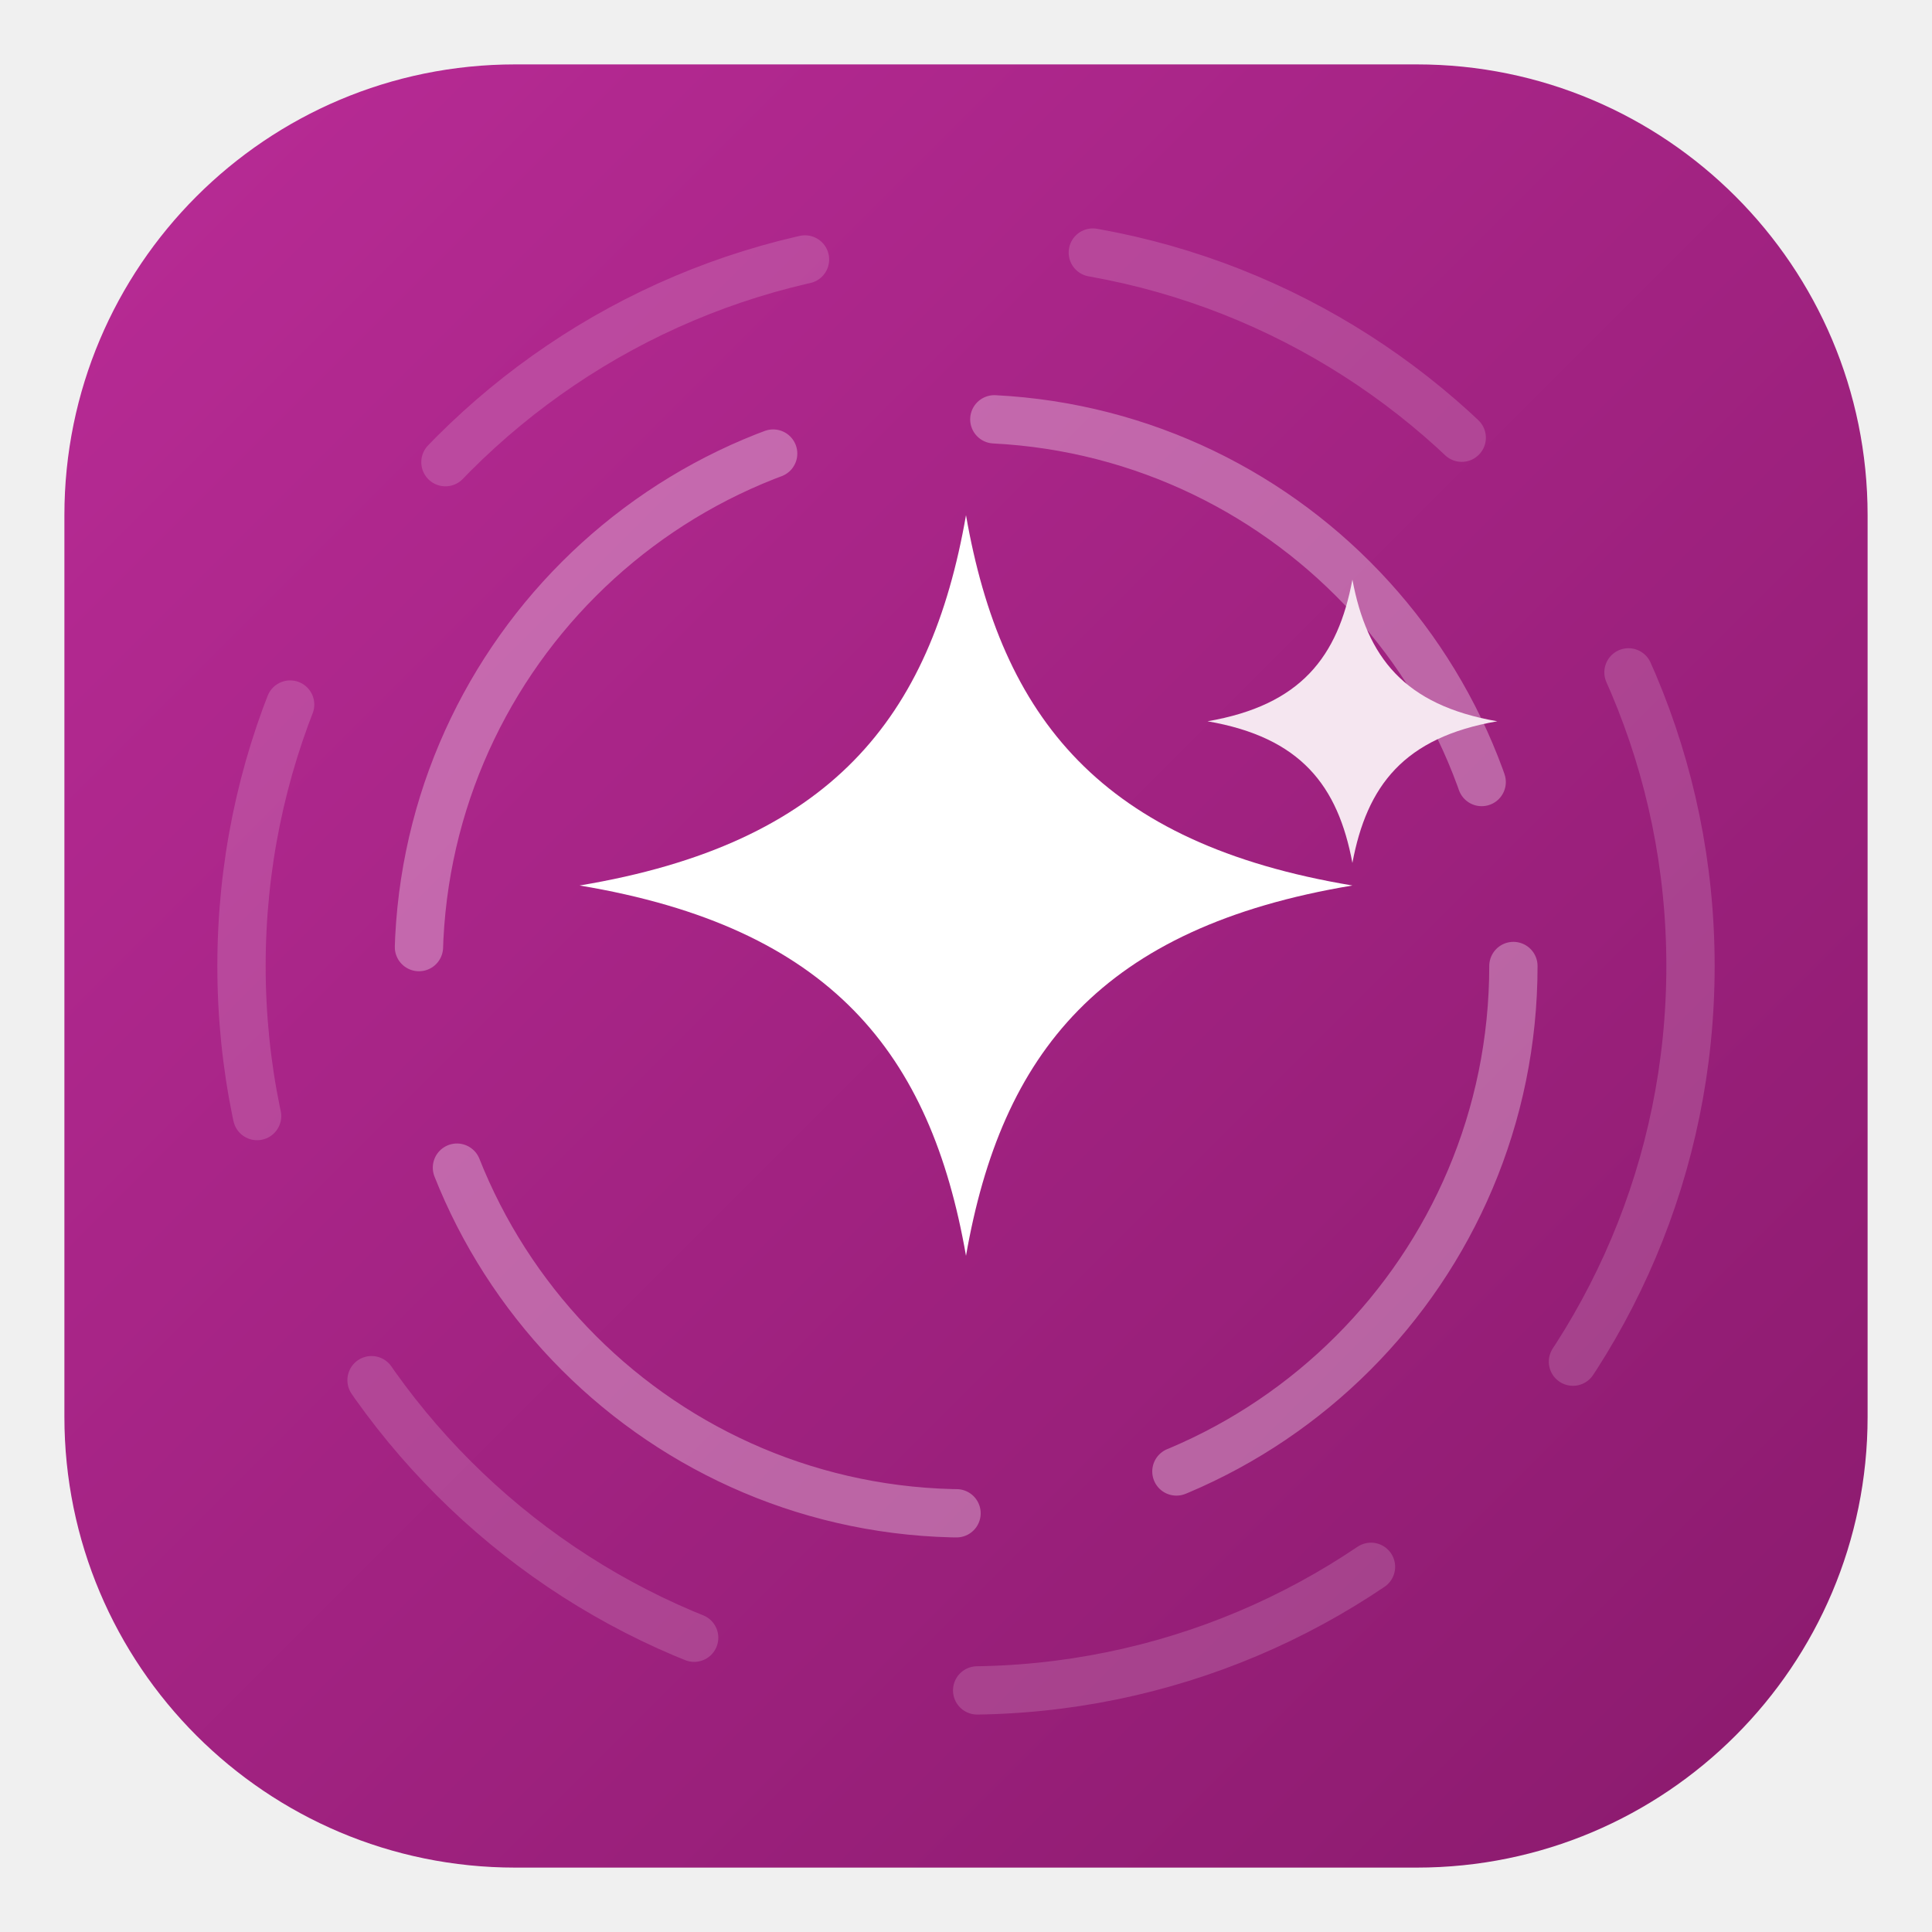
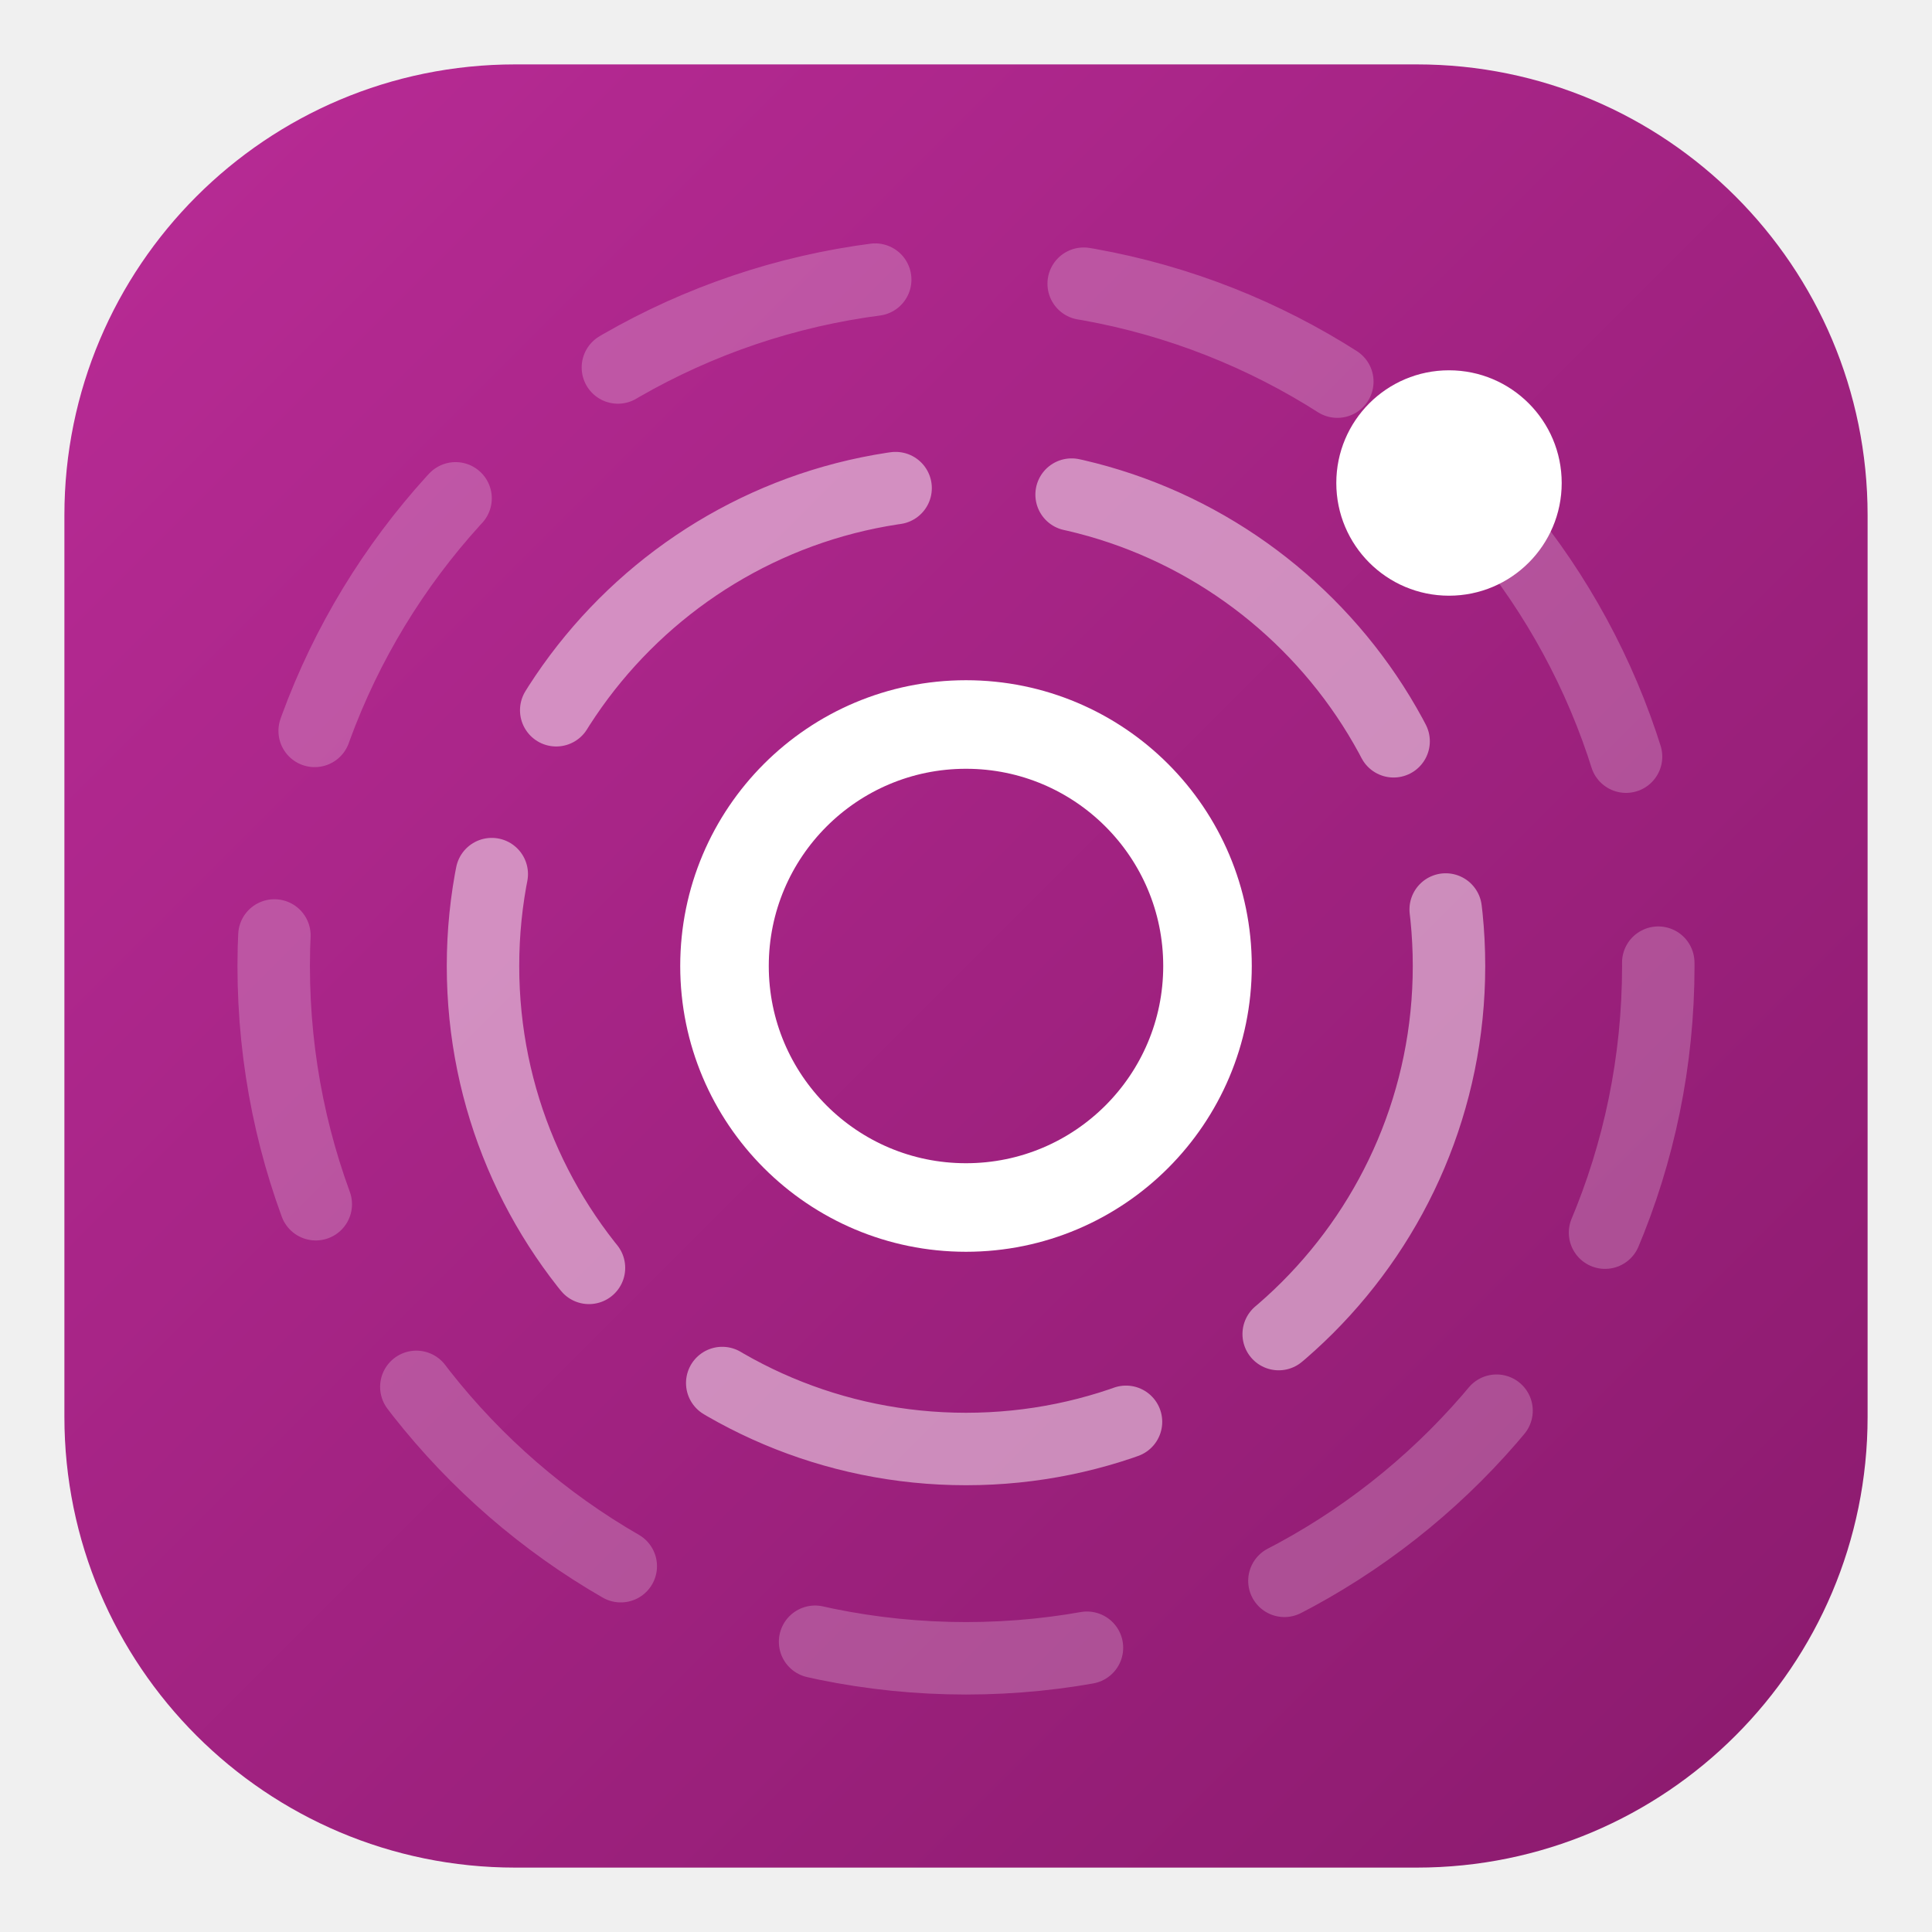
<svg xmlns="http://www.w3.org/2000/svg" viewBox="0 0 120 120">
  <defs>
-     <linearGradient id="bg" x1="0" y1="0" x2="1" y2="1">
+     <linearGradient id="g" x1="0" y1="0" x2="1" y2="1">
      <stop offset="0" stop-color="#B92B96" />
      <stop offset="1" stop-color="#8A1A6D" />
    </linearGradient>
  </defs>
-   <rect x="4" y="4" width="112" height="112" rx="28" fill="url(#bg)" />
-   <circle cx="60" cy="60" r="34" fill="none" stroke="#F5E6F0" stroke-opacity="0.35" stroke-width="3" stroke-dasharray="40 14" stroke-linecap="round" />
-   <circle cx="60" cy="60" r="45" fill="none" stroke="#F5E6F0" stroke-opacity="0.18" stroke-width="3" stroke-dasharray="26 18" stroke-linecap="round" />
-   <path fill="#FFFFFF" d="M60 32c2.2 12.6 8.4 20.4 24 23-15.6 2.6-21.8 10.4-24 23-2.2-12.6-8.4-20.4-24-23 15.6-2.6 21.8-10.4 24-23z" />
-   <path fill="#F5E6F0" d="M84 36c0.9 4.8 3.2 7.8 9 8.8-5.8 1-8.1 4-9 8.8-0.9-4.8-3.2-7.8-9-8.8 5.8-1 8.1-4 9-8.8z" />
+   <rect x="4" y="4" width="112" height="112" rx="28" fill="url(#g)" />
+   <circle cx="60" cy="60" r="15" fill="none" stroke="#FFFFFF" stroke-width="5.5" />
+   <circle cx="60" cy="60" r="30" fill="none" stroke="#F5E6F0" stroke-opacity="0.55" stroke-width="4.5" stroke-dasharray="26 11" stroke-linecap="round" />
+   <circle cx="60" cy="60" r="43" fill="none" stroke="#F5E6F0" stroke-opacity="0.25" stroke-width="4.5" stroke-dasharray="17 13" stroke-linecap="round" />
+   <circle cx="90" cy="30" r="7" fill="#FFFFFF" />
</svg>
